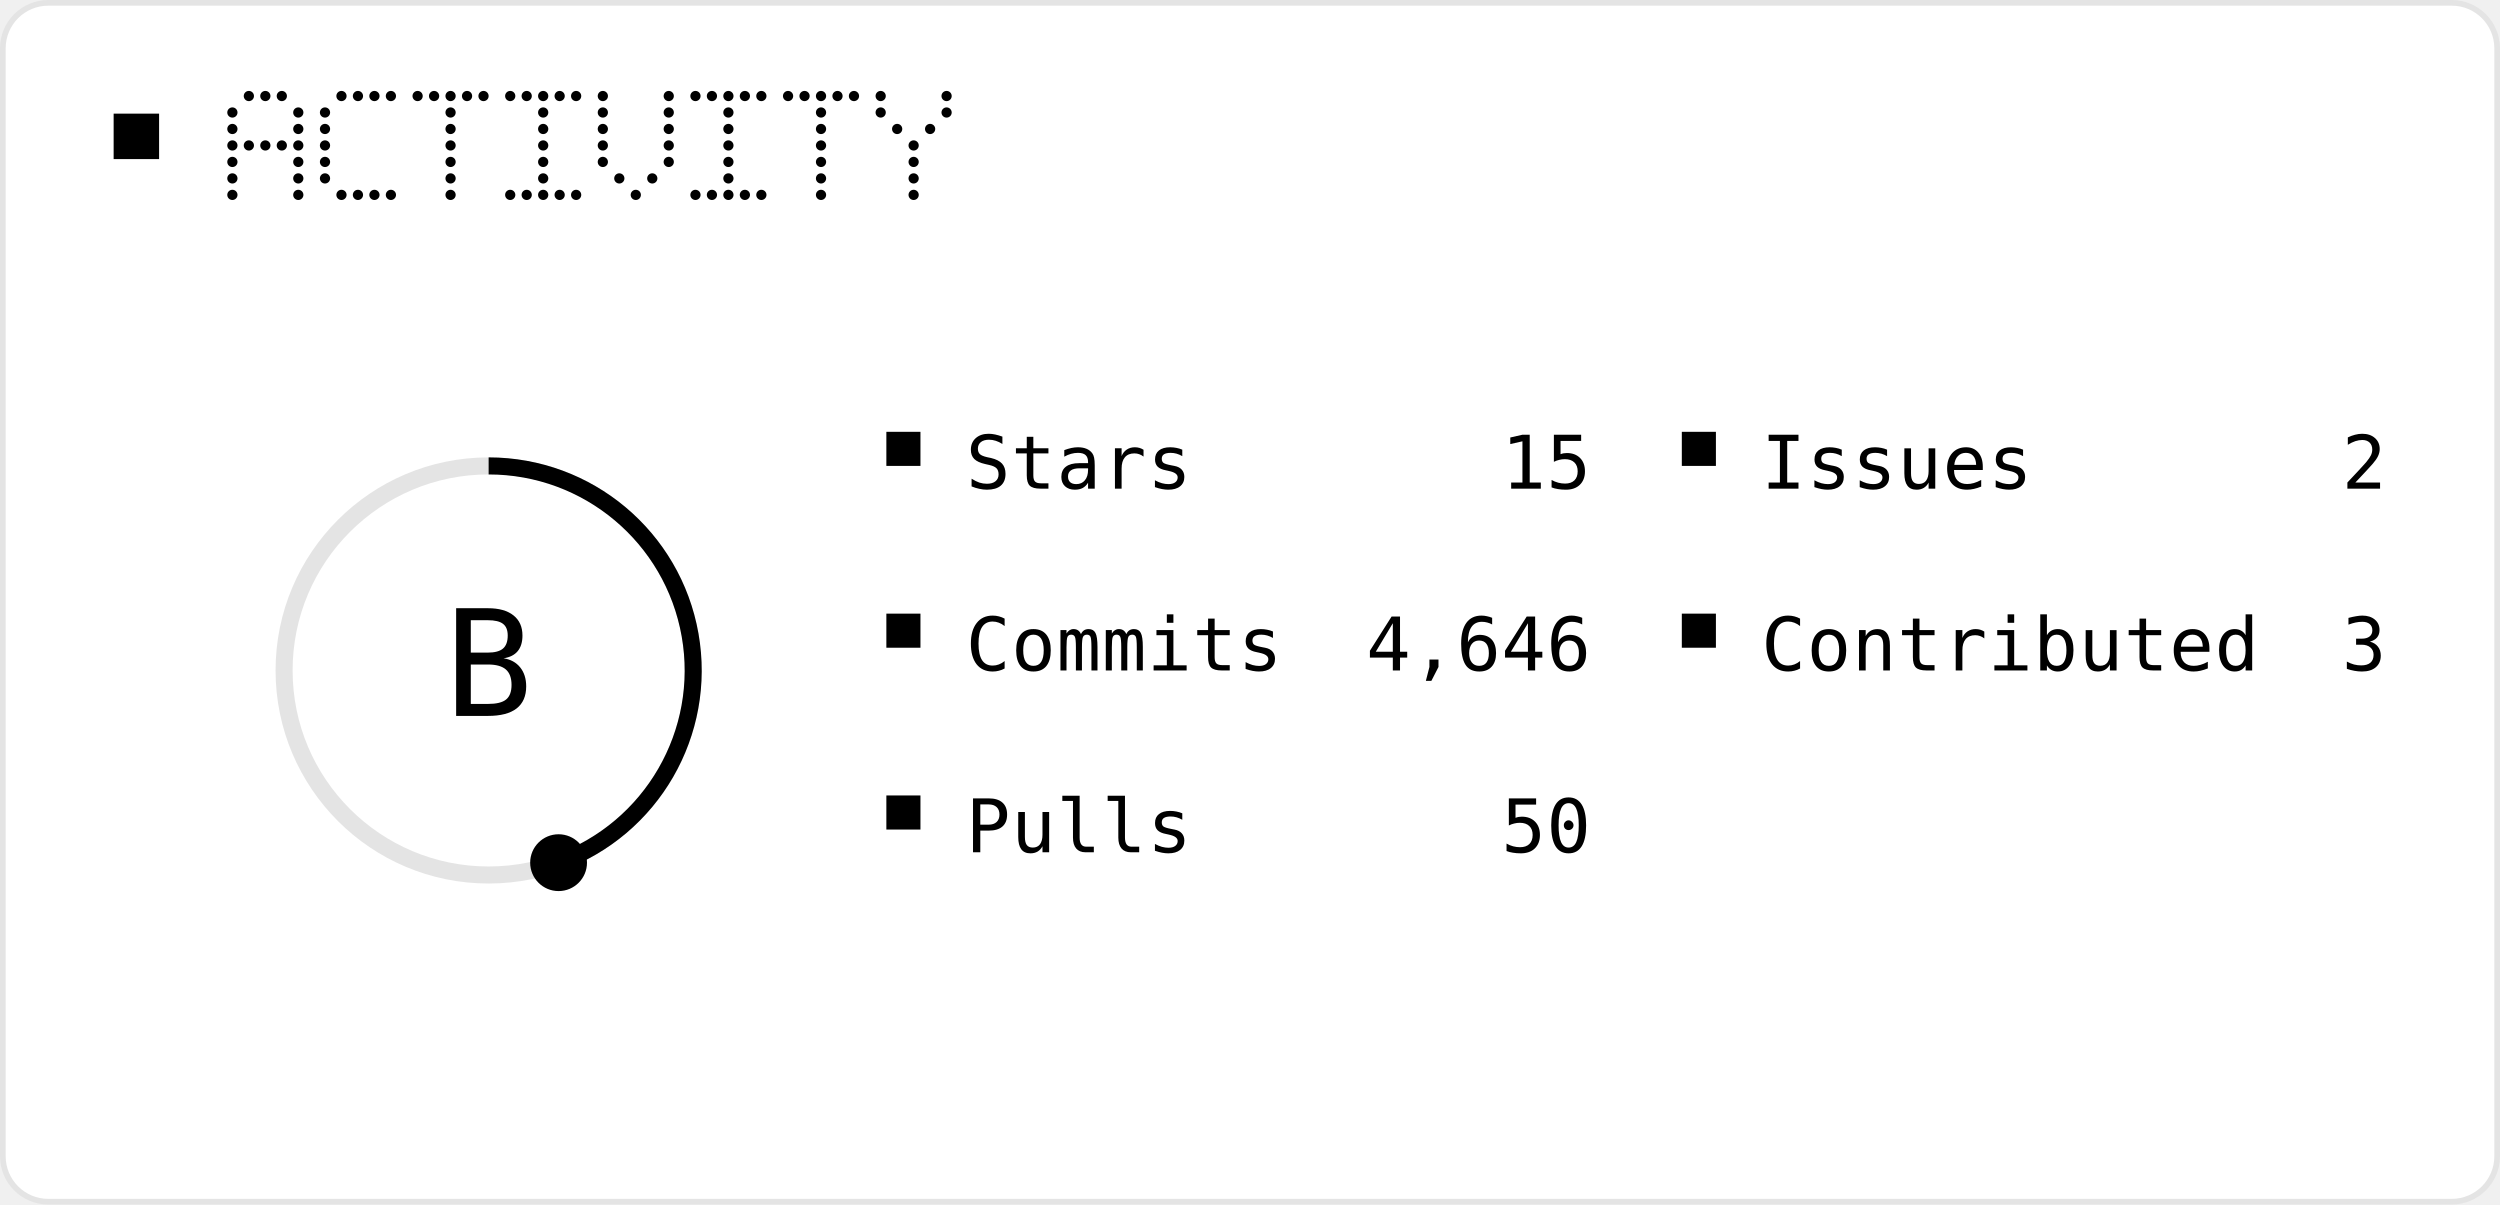
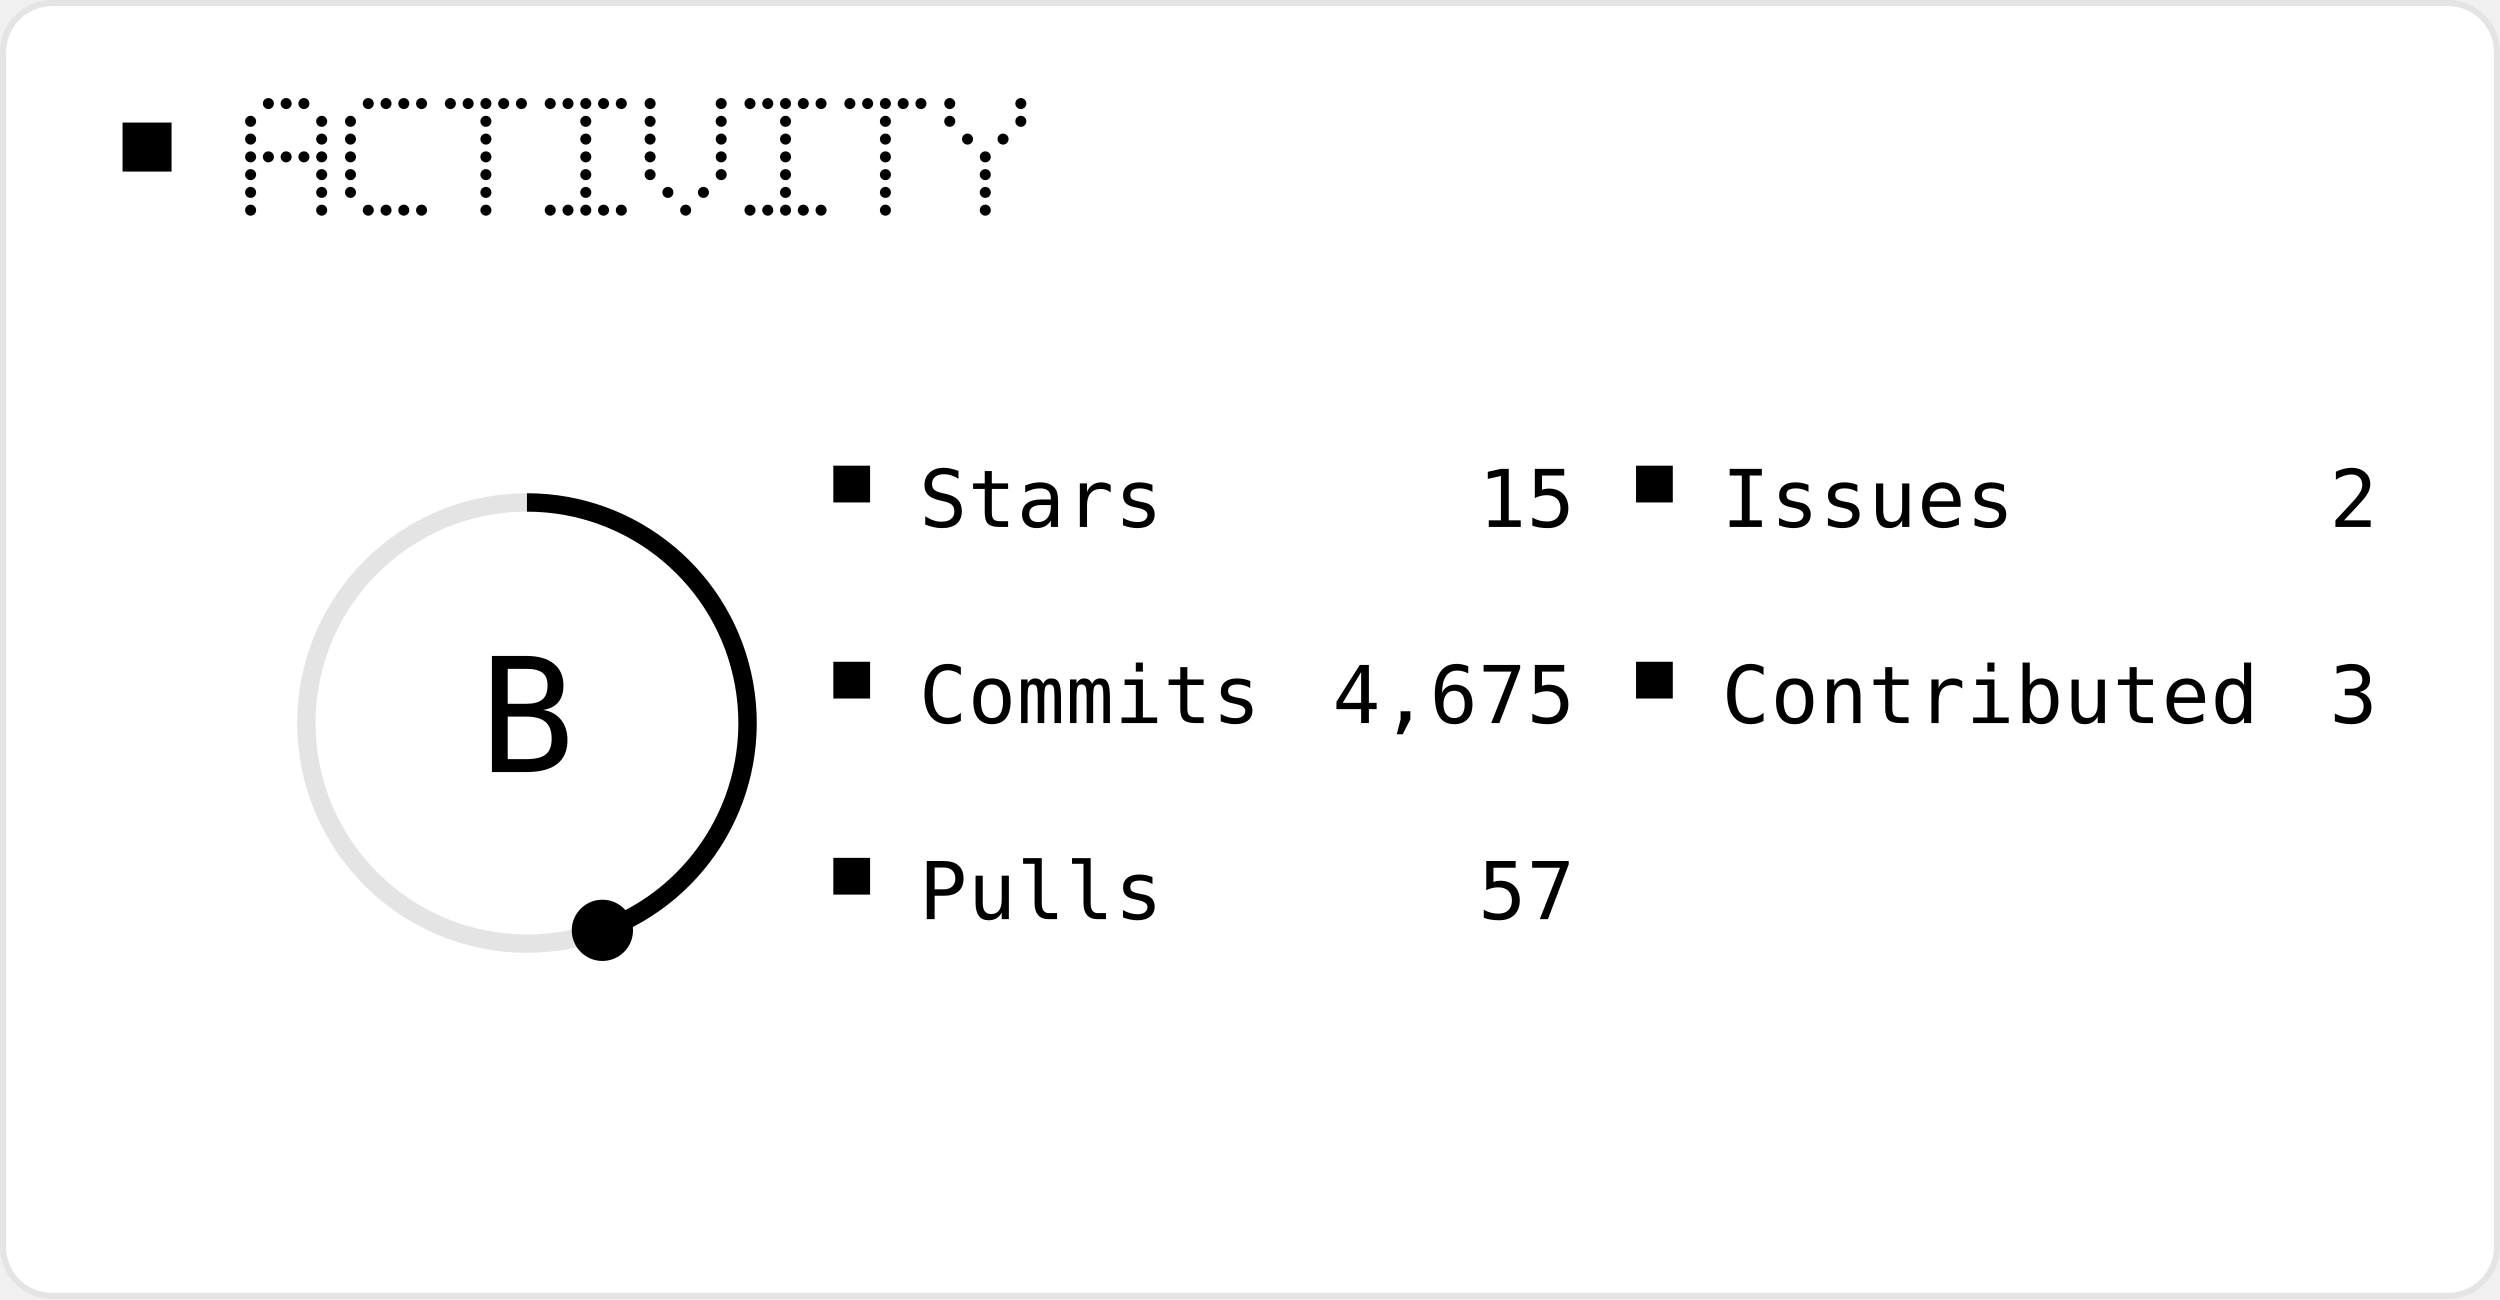
- <svg xmlns="http://www.w3.org/2000/svg" width="440" height="212" viewBox="0 0 440 212" role="img">
-   <rect x="0.5" y="0.5" width="439" height="211" rx="8" fill="#FFFFFF" stroke="#E4E4E4" />
+ <svg xmlns="http://www.w3.org/2000/svg" width="408" height="212" viewBox="0 0 408 212" role="img">
+   <rect x="0.5" y="0.5" width="407" height="211" rx="8" fill="#FFFFFF" stroke="#E4E4E4" />
  <rect x="20" y="20" width="8" height="8" fill="#000000" />
  <circle cx="43.8" cy="16.9" r="0.90" fill="#000000" />
  <circle cx="46.7" cy="16.9" r="0.90" fill="#000000" />
  <circle cx="49.6" cy="16.9" r="0.90" fill="#000000" />
  <circle cx="40.9" cy="19.8" r="0.90" fill="#000000" />
  <circle cx="52.5" cy="19.8" r="0.90" fill="#000000" />
  <circle cx="40.9" cy="22.7" r="0.90" fill="#000000" />
  <circle cx="52.5" cy="22.7" r="0.90" fill="#000000" />
  <circle cx="40.9" cy="25.6" r="0.90" fill="#000000" />
  <circle cx="43.8" cy="25.6" r="0.90" fill="#000000" />
  <circle cx="46.7" cy="25.6" r="0.90" fill="#000000" />
  <circle cx="49.6" cy="25.6" r="0.90" fill="#000000" />
  <circle cx="52.5" cy="25.6" r="0.90" fill="#000000" />
  <circle cx="40.9" cy="28.5" r="0.90" fill="#000000" />
  <circle cx="52.5" cy="28.5" r="0.90" fill="#000000" />
  <circle cx="40.9" cy="31.4" r="0.90" fill="#000000" />
  <circle cx="52.5" cy="31.4" r="0.90" fill="#000000" />
  <circle cx="40.9" cy="34.3" r="0.90" fill="#000000" />
  <circle cx="52.5" cy="34.3" r="0.90" fill="#000000" />
  <circle cx="60.1" cy="16.9" r="0.90" fill="#000000" />
  <circle cx="63.0" cy="16.9" r="0.90" fill="#000000" />
  <circle cx="65.9" cy="16.9" r="0.90" fill="#000000" />
  <circle cx="68.8" cy="16.9" r="0.90" fill="#000000" />
  <circle cx="57.2" cy="19.8" r="0.90" fill="#000000" />
  <circle cx="57.2" cy="22.7" r="0.90" fill="#000000" />
  <circle cx="57.2" cy="25.6" r="0.90" fill="#000000" />
  <circle cx="57.2" cy="28.5" r="0.90" fill="#000000" />
  <circle cx="57.2" cy="31.4" r="0.90" fill="#000000" />
  <circle cx="60.1" cy="34.3" r="0.90" fill="#000000" />
  <circle cx="63.0" cy="34.3" r="0.90" fill="#000000" />
  <circle cx="65.9" cy="34.3" r="0.90" fill="#000000" />
  <circle cx="68.8" cy="34.3" r="0.90" fill="#000000" />
  <circle cx="73.5" cy="16.9" r="0.90" fill="#000000" />
  <circle cx="76.4" cy="16.9" r="0.90" fill="#000000" />
  <circle cx="79.3" cy="16.9" r="0.90" fill="#000000" />
  <circle cx="82.2" cy="16.9" r="0.90" fill="#000000" />
  <circle cx="85.1" cy="16.9" r="0.90" fill="#000000" />
  <circle cx="79.3" cy="19.8" r="0.90" fill="#000000" />
  <circle cx="79.3" cy="22.7" r="0.90" fill="#000000" />
  <circle cx="79.3" cy="25.6" r="0.90" fill="#000000" />
  <circle cx="79.3" cy="28.5" r="0.90" fill="#000000" />
  <circle cx="79.3" cy="31.4" r="0.90" fill="#000000" />
  <circle cx="79.3" cy="34.3" r="0.90" fill="#000000" />
  <circle cx="89.8" cy="16.9" r="0.90" fill="#000000" />
  <circle cx="92.7" cy="16.9" r="0.90" fill="#000000" />
  <circle cx="95.6" cy="16.9" r="0.90" fill="#000000" />
  <circle cx="98.5" cy="16.9" r="0.90" fill="#000000" />
  <circle cx="101.4" cy="16.9" r="0.90" fill="#000000" />
  <circle cx="95.6" cy="19.8" r="0.90" fill="#000000" />
  <circle cx="95.6" cy="22.7" r="0.90" fill="#000000" />
  <circle cx="95.6" cy="25.6" r="0.90" fill="#000000" />
  <circle cx="95.6" cy="28.5" r="0.90" fill="#000000" />
  <circle cx="95.6" cy="31.4" r="0.90" fill="#000000" />
  <circle cx="89.8" cy="34.3" r="0.90" fill="#000000" />
  <circle cx="92.7" cy="34.3" r="0.90" fill="#000000" />
  <circle cx="95.6" cy="34.3" r="0.90" fill="#000000" />
  <circle cx="98.5" cy="34.3" r="0.90" fill="#000000" />
  <circle cx="101.4" cy="34.3" r="0.90" fill="#000000" />
  <circle cx="106.1" cy="16.9" r="0.90" fill="#000000" />
  <circle cx="117.7" cy="16.9" r="0.90" fill="#000000" />
  <circle cx="106.1" cy="19.8" r="0.90" fill="#000000" />
  <circle cx="117.7" cy="19.8" r="0.90" fill="#000000" />
  <circle cx="106.1" cy="22.7" r="0.90" fill="#000000" />
  <circle cx="117.7" cy="22.7" r="0.90" fill="#000000" />
  <circle cx="106.1" cy="25.6" r="0.90" fill="#000000" />
  <circle cx="117.7" cy="25.6" r="0.90" fill="#000000" />
  <circle cx="106.1" cy="28.5" r="0.90" fill="#000000" />
  <circle cx="117.7" cy="28.5" r="0.90" fill="#000000" />
  <circle cx="109.0" cy="31.4" r="0.90" fill="#000000" />
  <circle cx="114.8" cy="31.4" r="0.90" fill="#000000" />
  <circle cx="111.9" cy="34.3" r="0.90" fill="#000000" />
  <circle cx="122.4" cy="16.9" r="0.90" fill="#000000" />
  <circle cx="125.3" cy="16.9" r="0.90" fill="#000000" />
  <circle cx="128.2" cy="16.9" r="0.90" fill="#000000" />
  <circle cx="131.1" cy="16.9" r="0.90" fill="#000000" />
  <circle cx="134.0" cy="16.9" r="0.90" fill="#000000" />
  <circle cx="128.2" cy="19.8" r="0.90" fill="#000000" />
  <circle cx="128.2" cy="22.7" r="0.90" fill="#000000" />
  <circle cx="128.2" cy="25.6" r="0.90" fill="#000000" />
  <circle cx="128.2" cy="28.5" r="0.90" fill="#000000" />
  <circle cx="128.2" cy="31.4" r="0.90" fill="#000000" />
  <circle cx="122.4" cy="34.3" r="0.90" fill="#000000" />
  <circle cx="125.3" cy="34.3" r="0.90" fill="#000000" />
  <circle cx="128.2" cy="34.3" r="0.90" fill="#000000" />
  <circle cx="131.1" cy="34.3" r="0.90" fill="#000000" />
  <circle cx="134.0" cy="34.3" r="0.90" fill="#000000" />
  <circle cx="138.7" cy="16.9" r="0.90" fill="#000000" />
  <circle cx="141.6" cy="16.9" r="0.90" fill="#000000" />
  <circle cx="144.5" cy="16.9" r="0.90" fill="#000000" />
  <circle cx="147.4" cy="16.9" r="0.90" fill="#000000" />
  <circle cx="150.3" cy="16.9" r="0.90" fill="#000000" />
  <circle cx="144.5" cy="19.8" r="0.90" fill="#000000" />
  <circle cx="144.5" cy="22.7" r="0.90" fill="#000000" />
  <circle cx="144.5" cy="25.6" r="0.90" fill="#000000" />
  <circle cx="144.5" cy="28.5" r="0.90" fill="#000000" />
  <circle cx="144.5" cy="31.4" r="0.90" fill="#000000" />
  <circle cx="144.5" cy="34.3" r="0.90" fill="#000000" />
  <circle cx="155.0" cy="16.9" r="0.90" fill="#000000" />
  <circle cx="166.6" cy="16.9" r="0.90" fill="#000000" />
  <circle cx="155.0" cy="19.8" r="0.90" fill="#000000" />
  <circle cx="166.6" cy="19.8" r="0.90" fill="#000000" />
  <circle cx="157.9" cy="22.7" r="0.90" fill="#000000" />
  <circle cx="163.7" cy="22.7" r="0.90" fill="#000000" />
  <circle cx="160.8" cy="25.6" r="0.90" fill="#000000" />
  <circle cx="160.8" cy="28.5" r="0.90" fill="#000000" />
  <circle cx="160.8" cy="31.4" r="0.90" fill="#000000" />
  <circle cx="160.8" cy="34.3" r="0.90" fill="#000000" />
  <circle cx="86.0" cy="118.0" r="36" fill="none" stroke="#E4E4E4" stroke-width="3" />
  <path d="M 86.00 82.00 A 36 36 0 0 1 98.31 151.83" fill="none" stroke="#000000" stroke-width="3" />
  <circle cx="98.31" cy="151.83" r="5" fill="#000000" />
  <text x="86" y="126" fill="#000000" text-anchor="middle" font-family="ui-monospace, Geist Mono, monospace" font-size="26" letter-spacing="-0.8" dominant-baseline="auto">B</text>
-   <rect x="156" y="76" width="6" height="6" fill="#000000" />
-   <text x="170" y="86" fill="#000000" text-anchor="start" font-family="ui-monospace, Geist Mono, monospace" font-size="13" letter-spacing="0.15" dominant-baseline="auto">Stars</text>
-   <text x="280.0" y="86" fill="#000000" text-anchor="end" font-family="ui-monospace, Geist Mono, monospace" font-size="13" letter-spacing="0.1" dominant-baseline="auto">15</text>
-   <rect x="156" y="108" width="6" height="6" fill="#000000" />
-   <text x="170" y="118" fill="#000000" text-anchor="start" font-family="ui-monospace, Geist Mono, monospace" font-size="13" letter-spacing="0.15" dominant-baseline="auto">Commits</text>
-   <text x="280.0" y="118" fill="#000000" text-anchor="end" font-family="ui-monospace, Geist Mono, monospace" font-size="13" letter-spacing="0.1" dominant-baseline="auto">4,646</text>
-   <rect x="156" y="140" width="6" height="6" fill="#000000" />
-   <text x="170" y="150" fill="#000000" text-anchor="start" font-family="ui-monospace, Geist Mono, monospace" font-size="13" letter-spacing="0.15" dominant-baseline="auto">Pulls</text>
-   <text x="280.0" y="150" fill="#000000" text-anchor="end" font-family="ui-monospace, Geist Mono, monospace" font-size="13" letter-spacing="0.1" dominant-baseline="auto">50</text>
-   <rect x="296.0" y="76" width="6" height="6" fill="#000000" />
-   <text x="310.0" y="86" fill="#000000" text-anchor="start" font-family="ui-monospace, Geist Mono, monospace" font-size="13" letter-spacing="0.15" dominant-baseline="auto">Issues</text>
-   <text x="420" y="86" fill="#000000" text-anchor="end" font-family="ui-monospace, Geist Mono, monospace" font-size="13" letter-spacing="0.1" dominant-baseline="auto">2</text>
-   <rect x="296.0" y="108" width="6" height="6" fill="#000000" />
-   <text x="310.0" y="118" fill="#000000" text-anchor="start" font-family="ui-monospace, Geist Mono, monospace" font-size="13" letter-spacing="0.15" dominant-baseline="auto">Contributed</text>
-   <text x="420" y="118" fill="#000000" text-anchor="end" font-family="ui-monospace, Geist Mono, monospace" font-size="13" letter-spacing="0.1" dominant-baseline="auto">3</text>
+   <rect x="136" y="76" width="6" height="6" fill="#000000" />
+   <text x="150" y="86" fill="#000000" text-anchor="start" font-family="ui-monospace, Geist Mono, monospace" font-size="13" letter-spacing="0.15" dominant-baseline="auto">Stars</text>
+   <text x="257.0" y="86" fill="#000000" text-anchor="end" font-family="ui-monospace, Geist Mono, monospace" font-size="13" letter-spacing="0.1" dominant-baseline="auto">15</text>
+   <rect x="136" y="108" width="6" height="6" fill="#000000" />
+   <text x="150" y="118" fill="#000000" text-anchor="start" font-family="ui-monospace, Geist Mono, monospace" font-size="13" letter-spacing="0.15" dominant-baseline="auto">Commits</text>
+   <text x="257.0" y="118" fill="#000000" text-anchor="end" font-family="ui-monospace, Geist Mono, monospace" font-size="13" letter-spacing="0.1" dominant-baseline="auto">4,675</text>
+   <rect x="136" y="140" width="6" height="6" fill="#000000" />
+   <text x="150" y="150" fill="#000000" text-anchor="start" font-family="ui-monospace, Geist Mono, monospace" font-size="13" letter-spacing="0.15" dominant-baseline="auto">Pulls</text>
+   <text x="257.0" y="150" fill="#000000" text-anchor="end" font-family="ui-monospace, Geist Mono, monospace" font-size="13" letter-spacing="0.1" dominant-baseline="auto">57</text>
+   <rect x="267.0" y="76" width="6" height="6" fill="#000000" />
+   <text x="281.0" y="86" fill="#000000" text-anchor="start" font-family="ui-monospace, Geist Mono, monospace" font-size="13" letter-spacing="0.15" dominant-baseline="auto">Issues</text>
+   <text x="388" y="86" fill="#000000" text-anchor="end" font-family="ui-monospace, Geist Mono, monospace" font-size="13" letter-spacing="0.1" dominant-baseline="auto">2</text>
+   <rect x="267.0" y="108" width="6" height="6" fill="#000000" />
+   <text x="281.0" y="118" fill="#000000" text-anchor="start" font-family="ui-monospace, Geist Mono, monospace" font-size="13" letter-spacing="0.15" dominant-baseline="auto">Contributed</text>
+   <text x="388" y="118" fill="#000000" text-anchor="end" font-family="ui-monospace, Geist Mono, monospace" font-size="13" letter-spacing="0.1" dominant-baseline="auto">3</text>
</svg>
